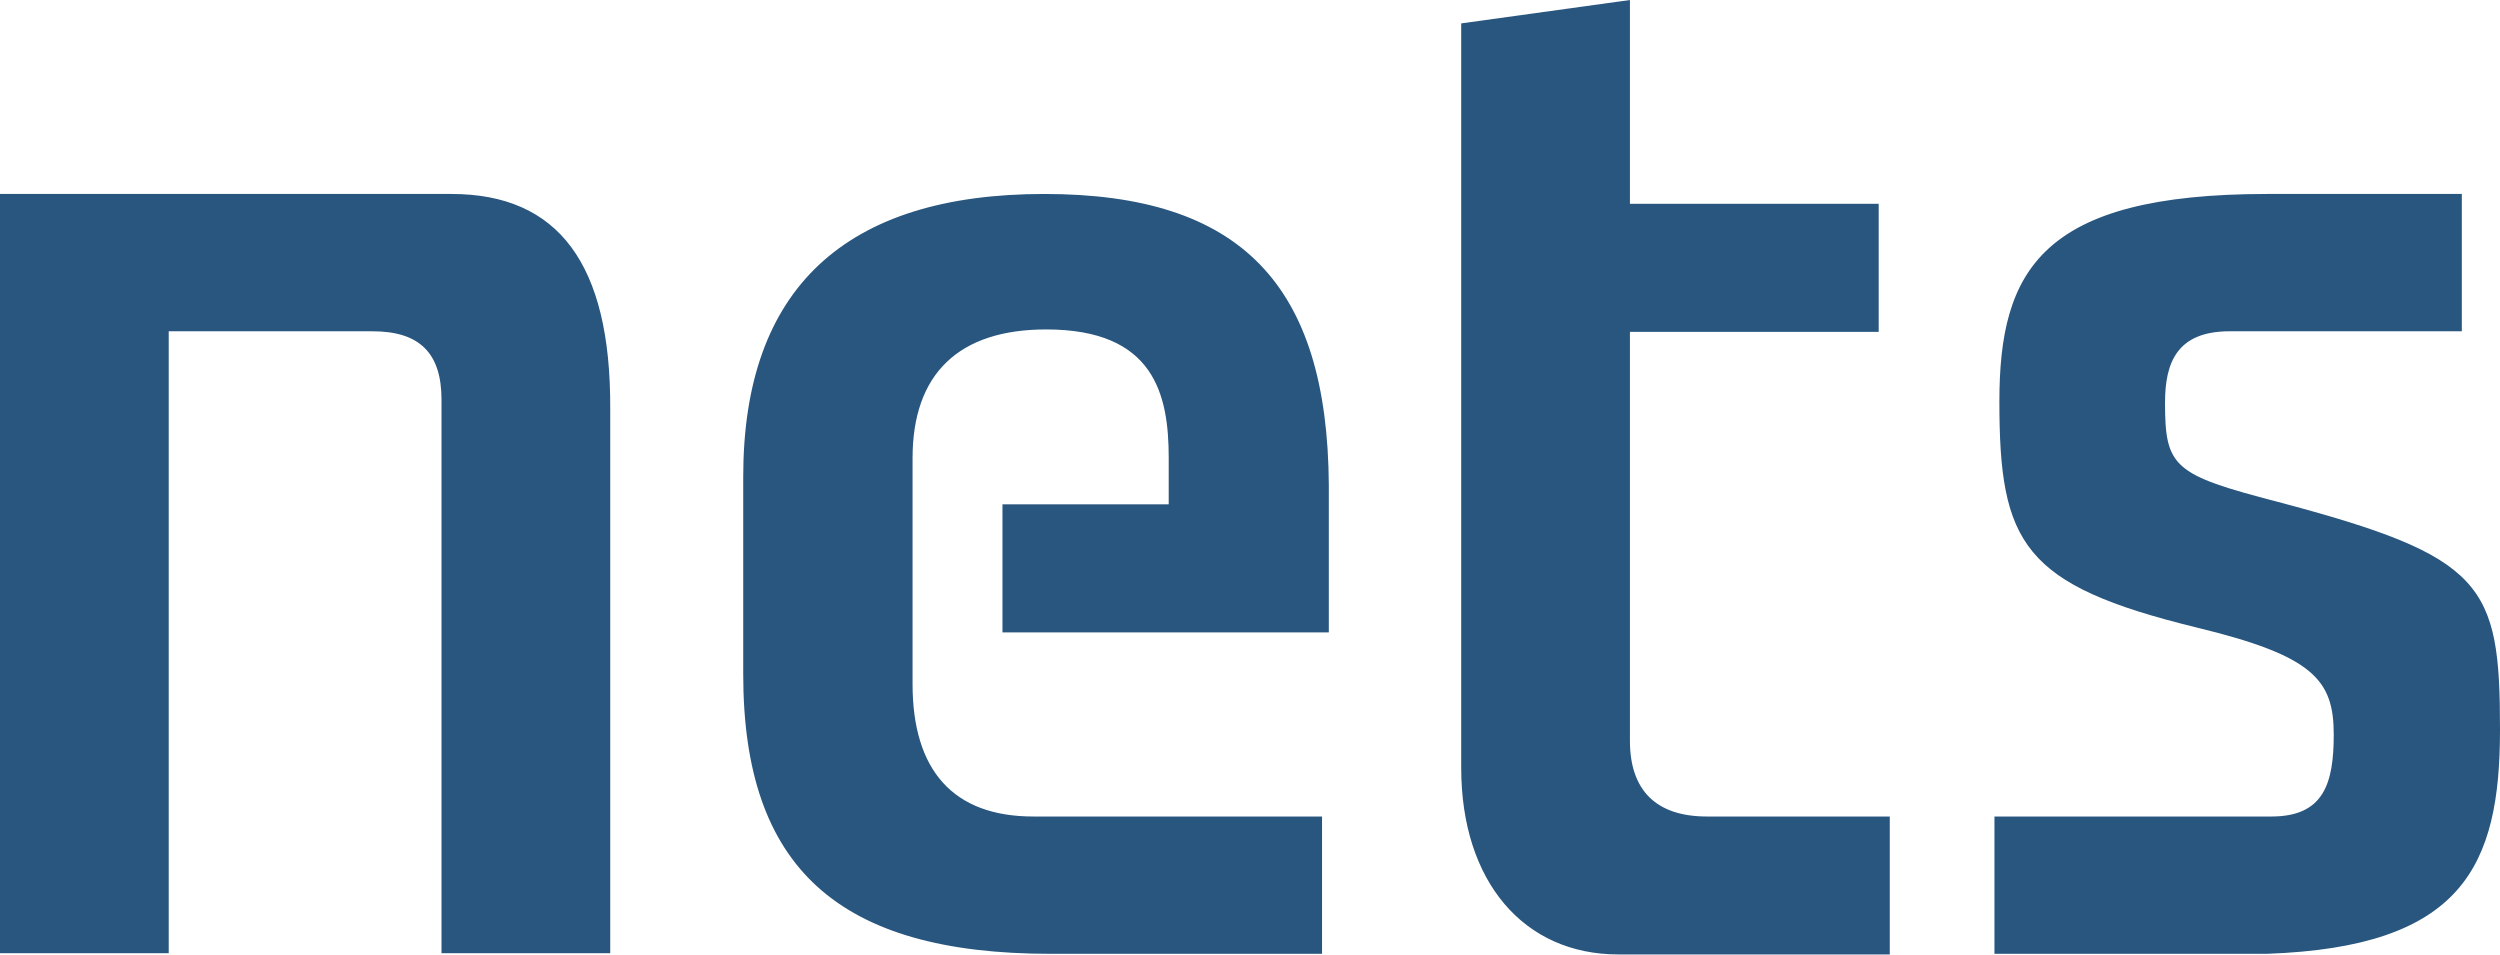
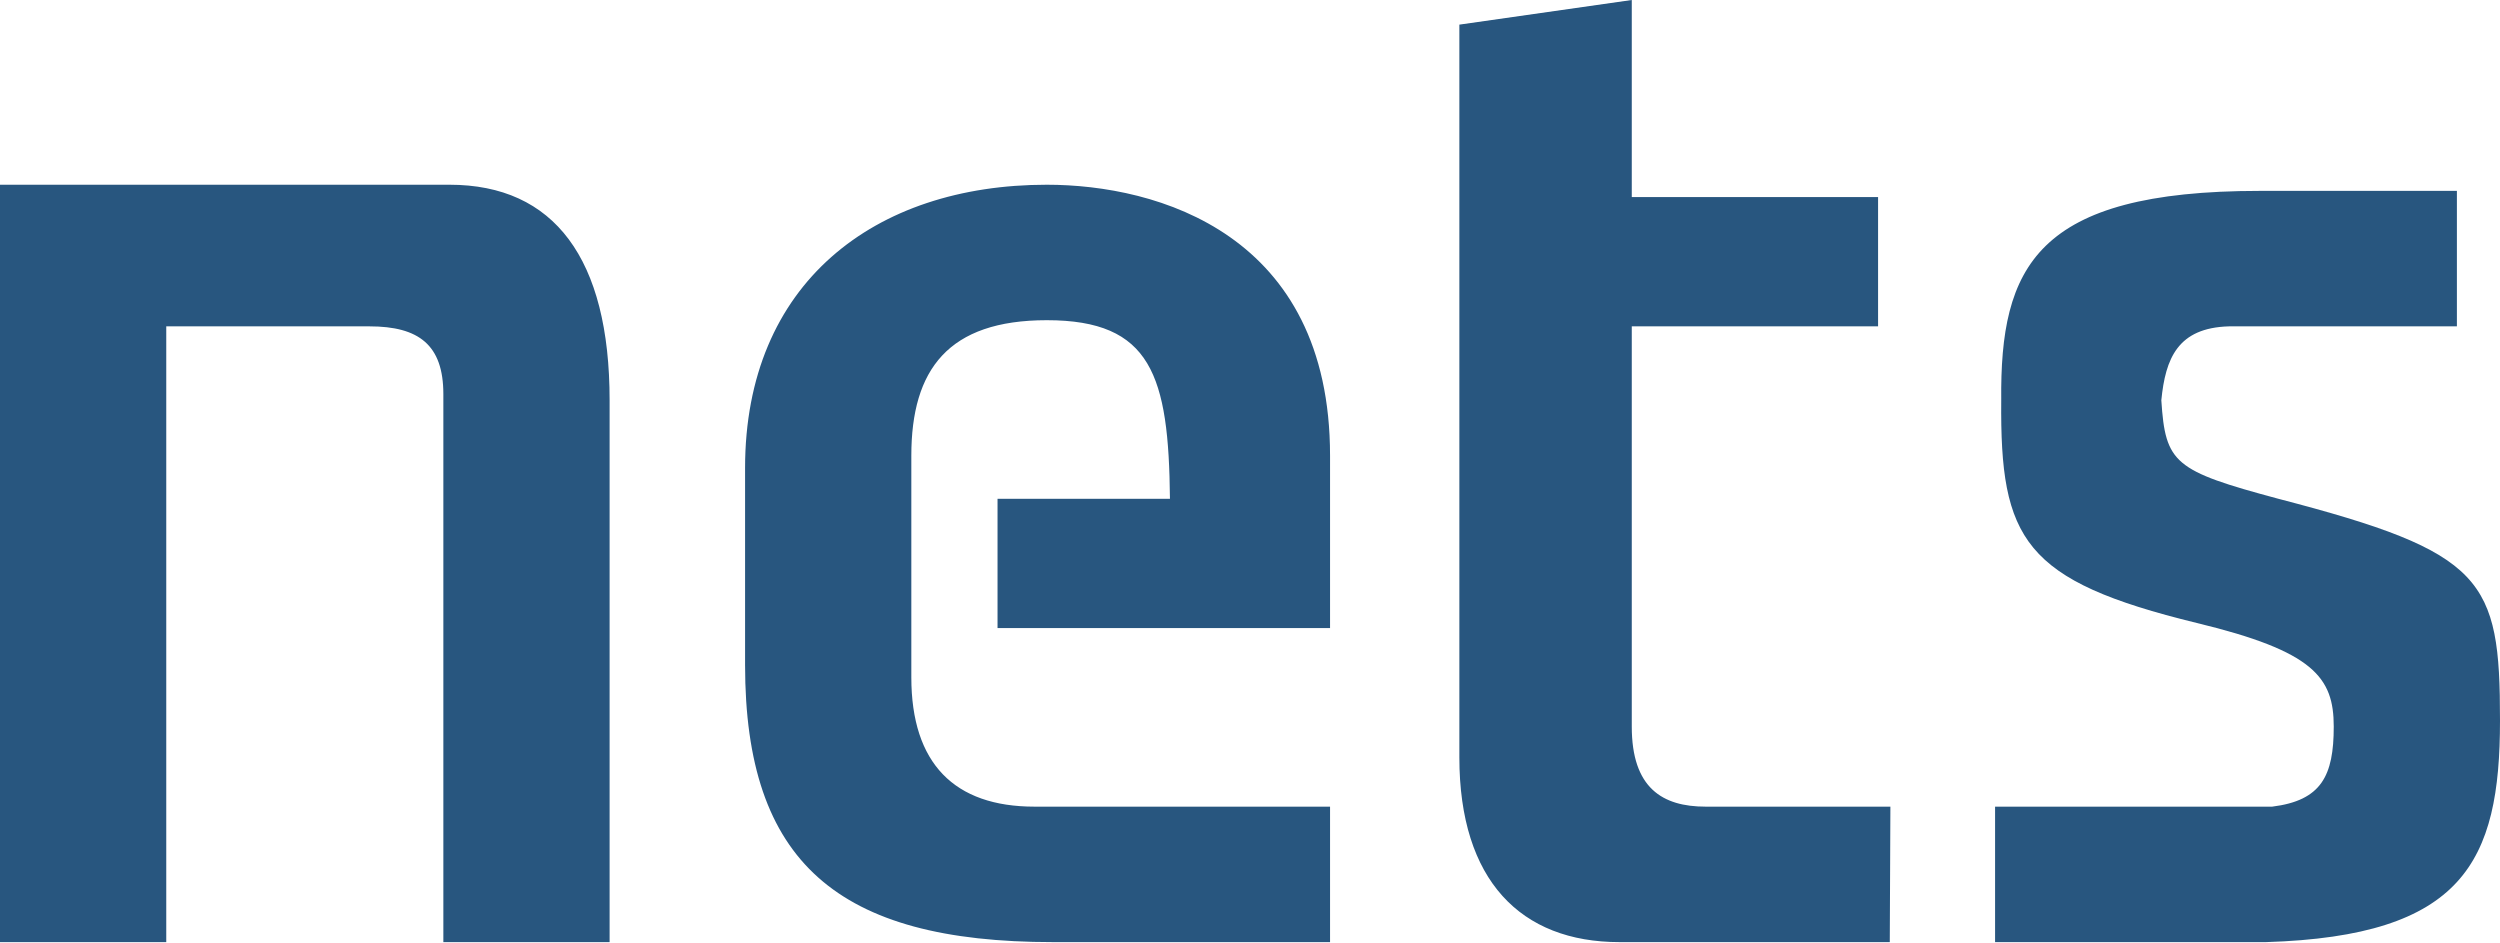
- <svg xmlns="http://www.w3.org/2000/svg" viewBox="0 0 406 155">
-   <path d="M73.3 31.5H0v123.3h27.4v-101h33.1c7.6 0 11.2 3.5 11.2 11.1v89.9h27.4V66.3c.1-23.4-8.4-34.8-25.8-34.8zm96.3 0c-32.4 0-48.9 15.4-48.9 45.9v32.1c0 31.4 15.4 45.4 49.9 45.4h44.1v-22.3h-46.9c-13 0-19.6-7.5-19.6-21.5V74.4c0-13.7 7.5-20.9 21.7-20.9 17.6 0 19.9 10.6 19.9 20.9v7.5h-27v20.8h53V78.8c-.2-32.6-14.3-47.3-46.2-47.3zm200.3 50c-16.9-4.4-18.3-5.6-18.3-16.1 0-6.6 2-11.6 10.5-11.6h37.7V31.5h-31.6c-36.7 0-43.5 12.4-43.5 33.7 0 23.1 3.8 29.8 32 36.7 19 4.6 22.3 8.5 22.3 17.4 0 7.9-1.6 13.3-10.1 13.3h-45v22.3h44.2c31.8-1.1 37.9-14.2 37.9-36.4 0-23.7-2.5-28.1-36.1-37zm-105.2 38.8V53.9h40.4V33.1h-40.4V0l-27.4 3.8v120.9c0 18.5 10.2 30.3 25.5 30.3h44.1v-22.4h-29.7c-8.3 0-12.5-4.3-12.5-12.3z" fill="#28567F" />
+ <svg xmlns="http://www.w3.org/2000/svg" viewBox="0 0 406 153">
+   <path d="M0 30v123h27V53h33c8 0 12 3 12 11v89h27V65c0-23-9-35-26-35H0zm121 46v32c0 32 15 45 50 45h45v-22h-48c-13 0-20-7-20-21V74c0-14 6-22 22-22 17 0 19.8 9 20 29h-28v21h54V74c0-36-28.016-44-46-44-28 0-49 16-49 46zm241-23h37V31h-32c-36.41 0-42.2 12.36-42 34-.2 22.616 3.594 29.294 31.76 36.172C375.737 105.757 379 110 379 118s-2 12-10 13h-45v22h44c32-1 38-13 38-36s-2.497-27.29-36-36c-16.935-4.548-18.334-5.744-19-16 .666-6.788 2.664-11.772 11-12zm-57 0V32h-40V0l-28 4v119c0 20 10 30 26 30h43.9l.1-22h-30c-7 0-12-3-12-13V53h40z" fill="#28567F" />
</svg>
